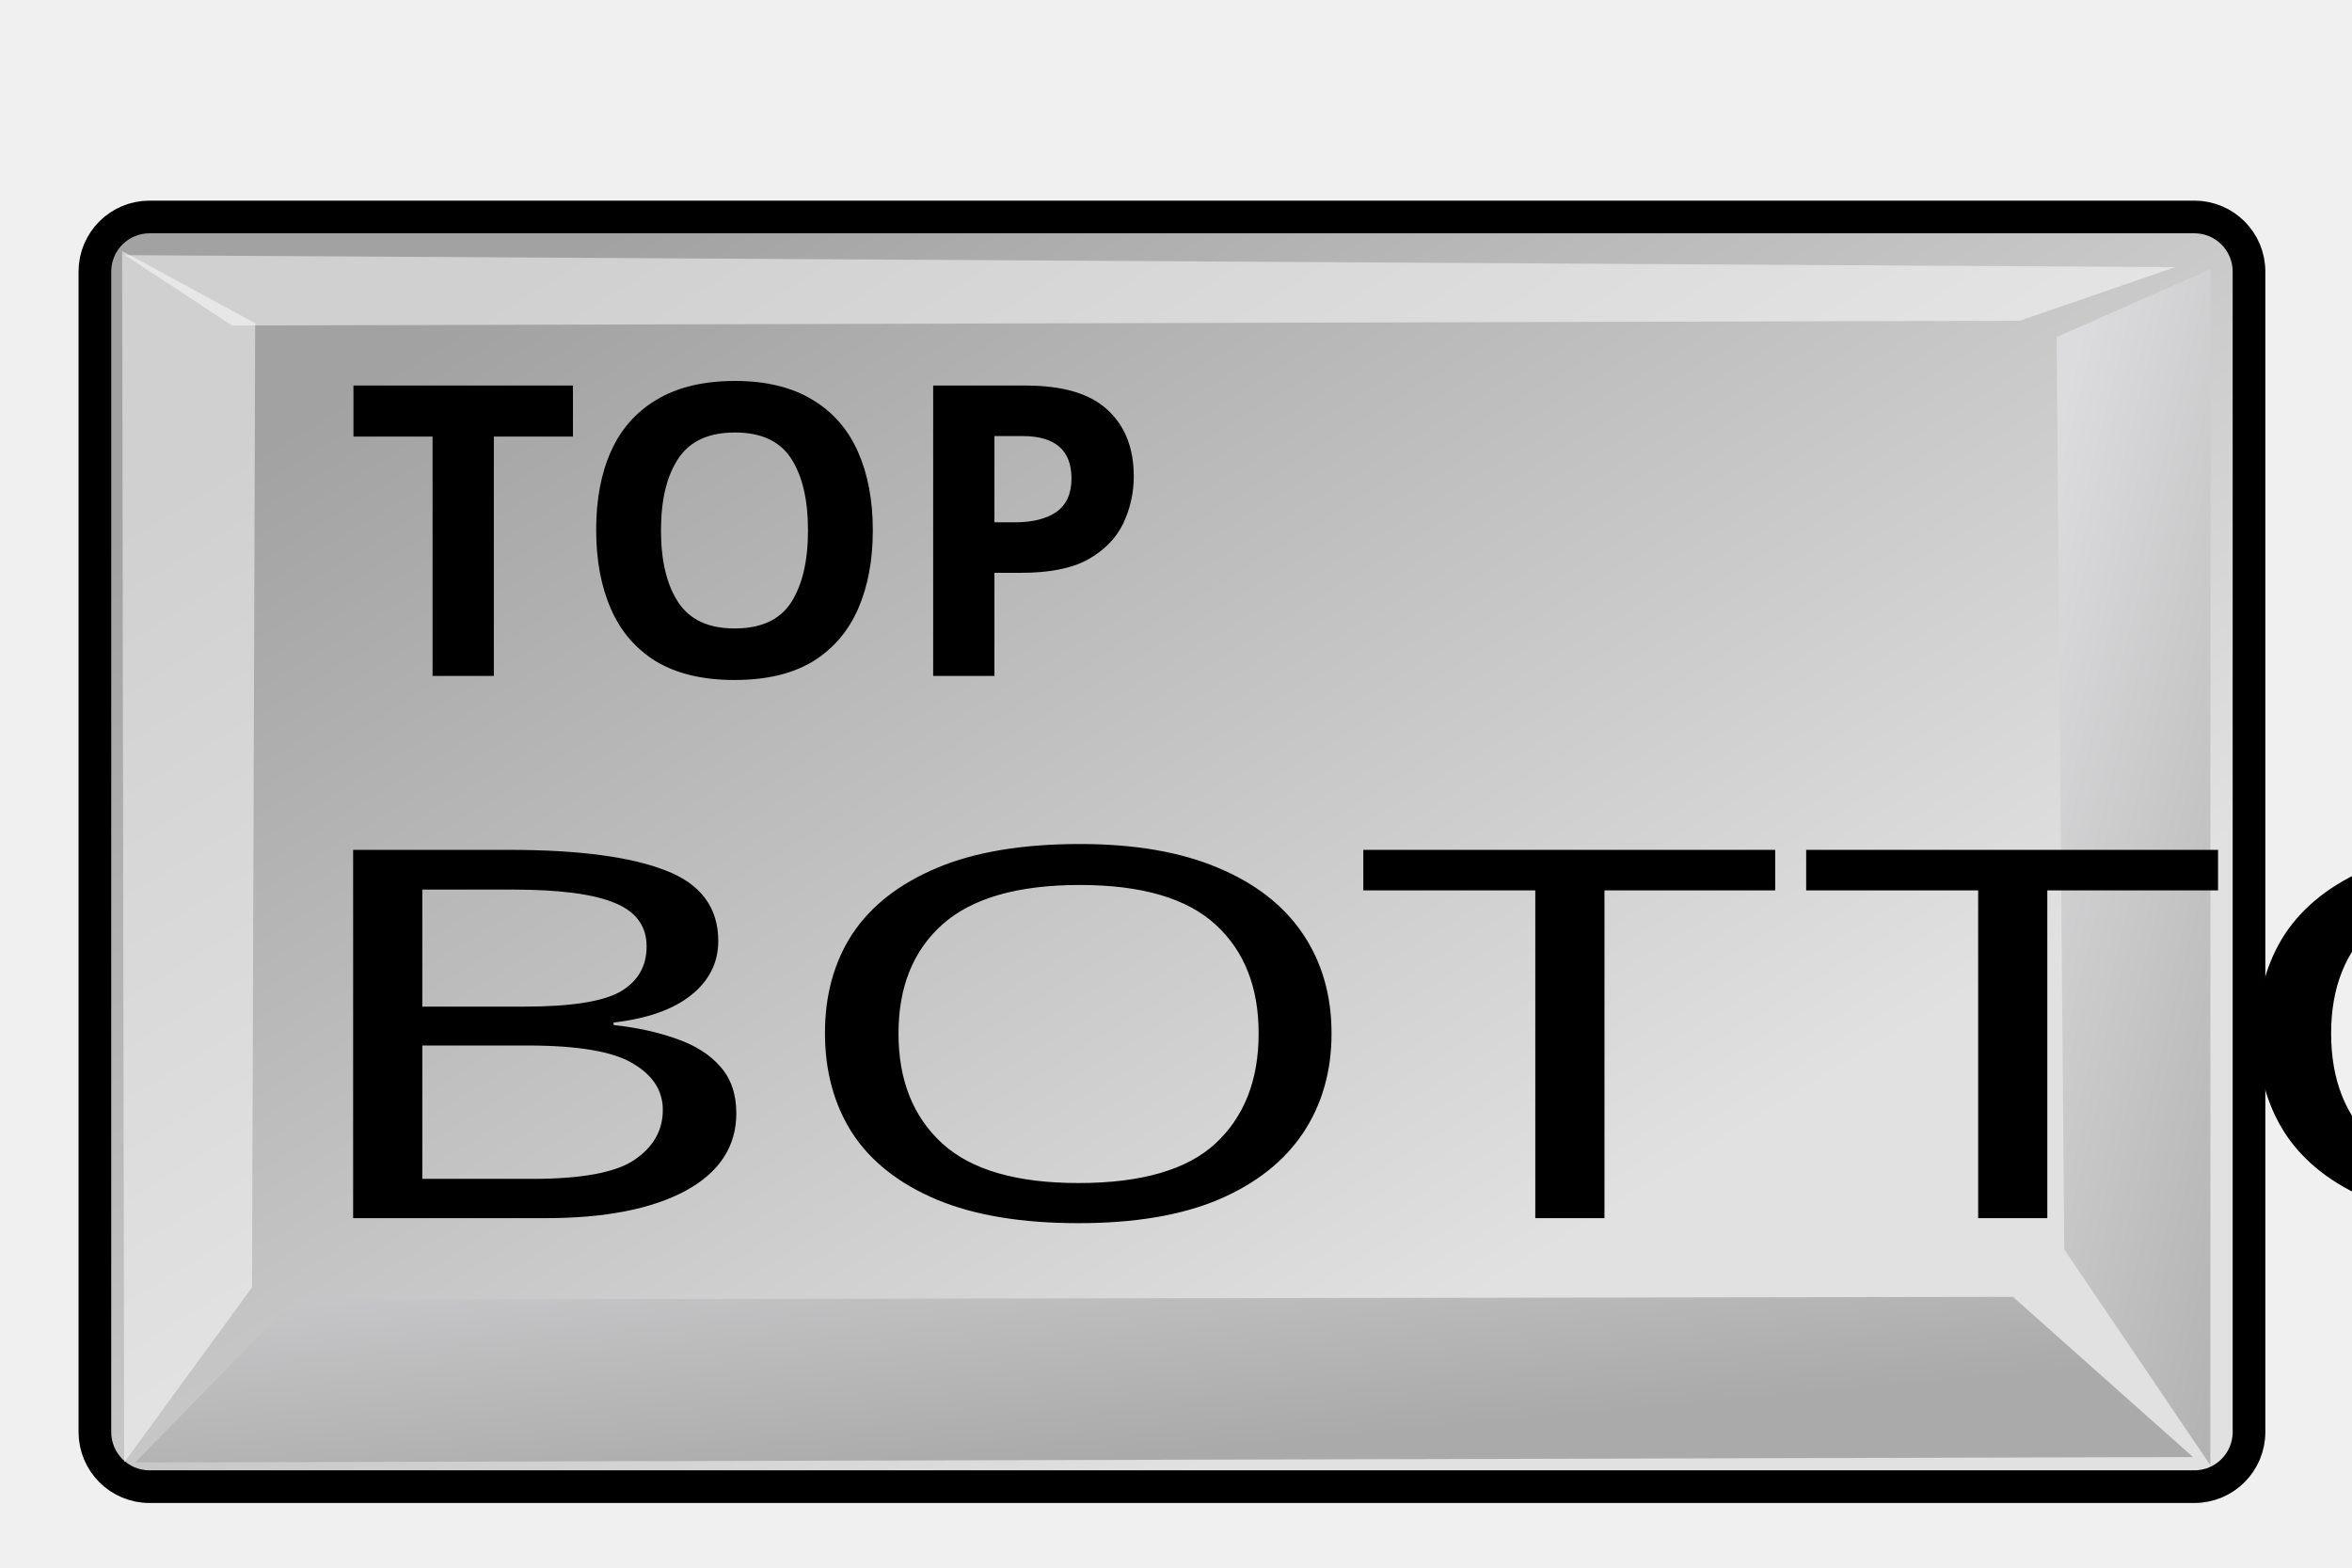
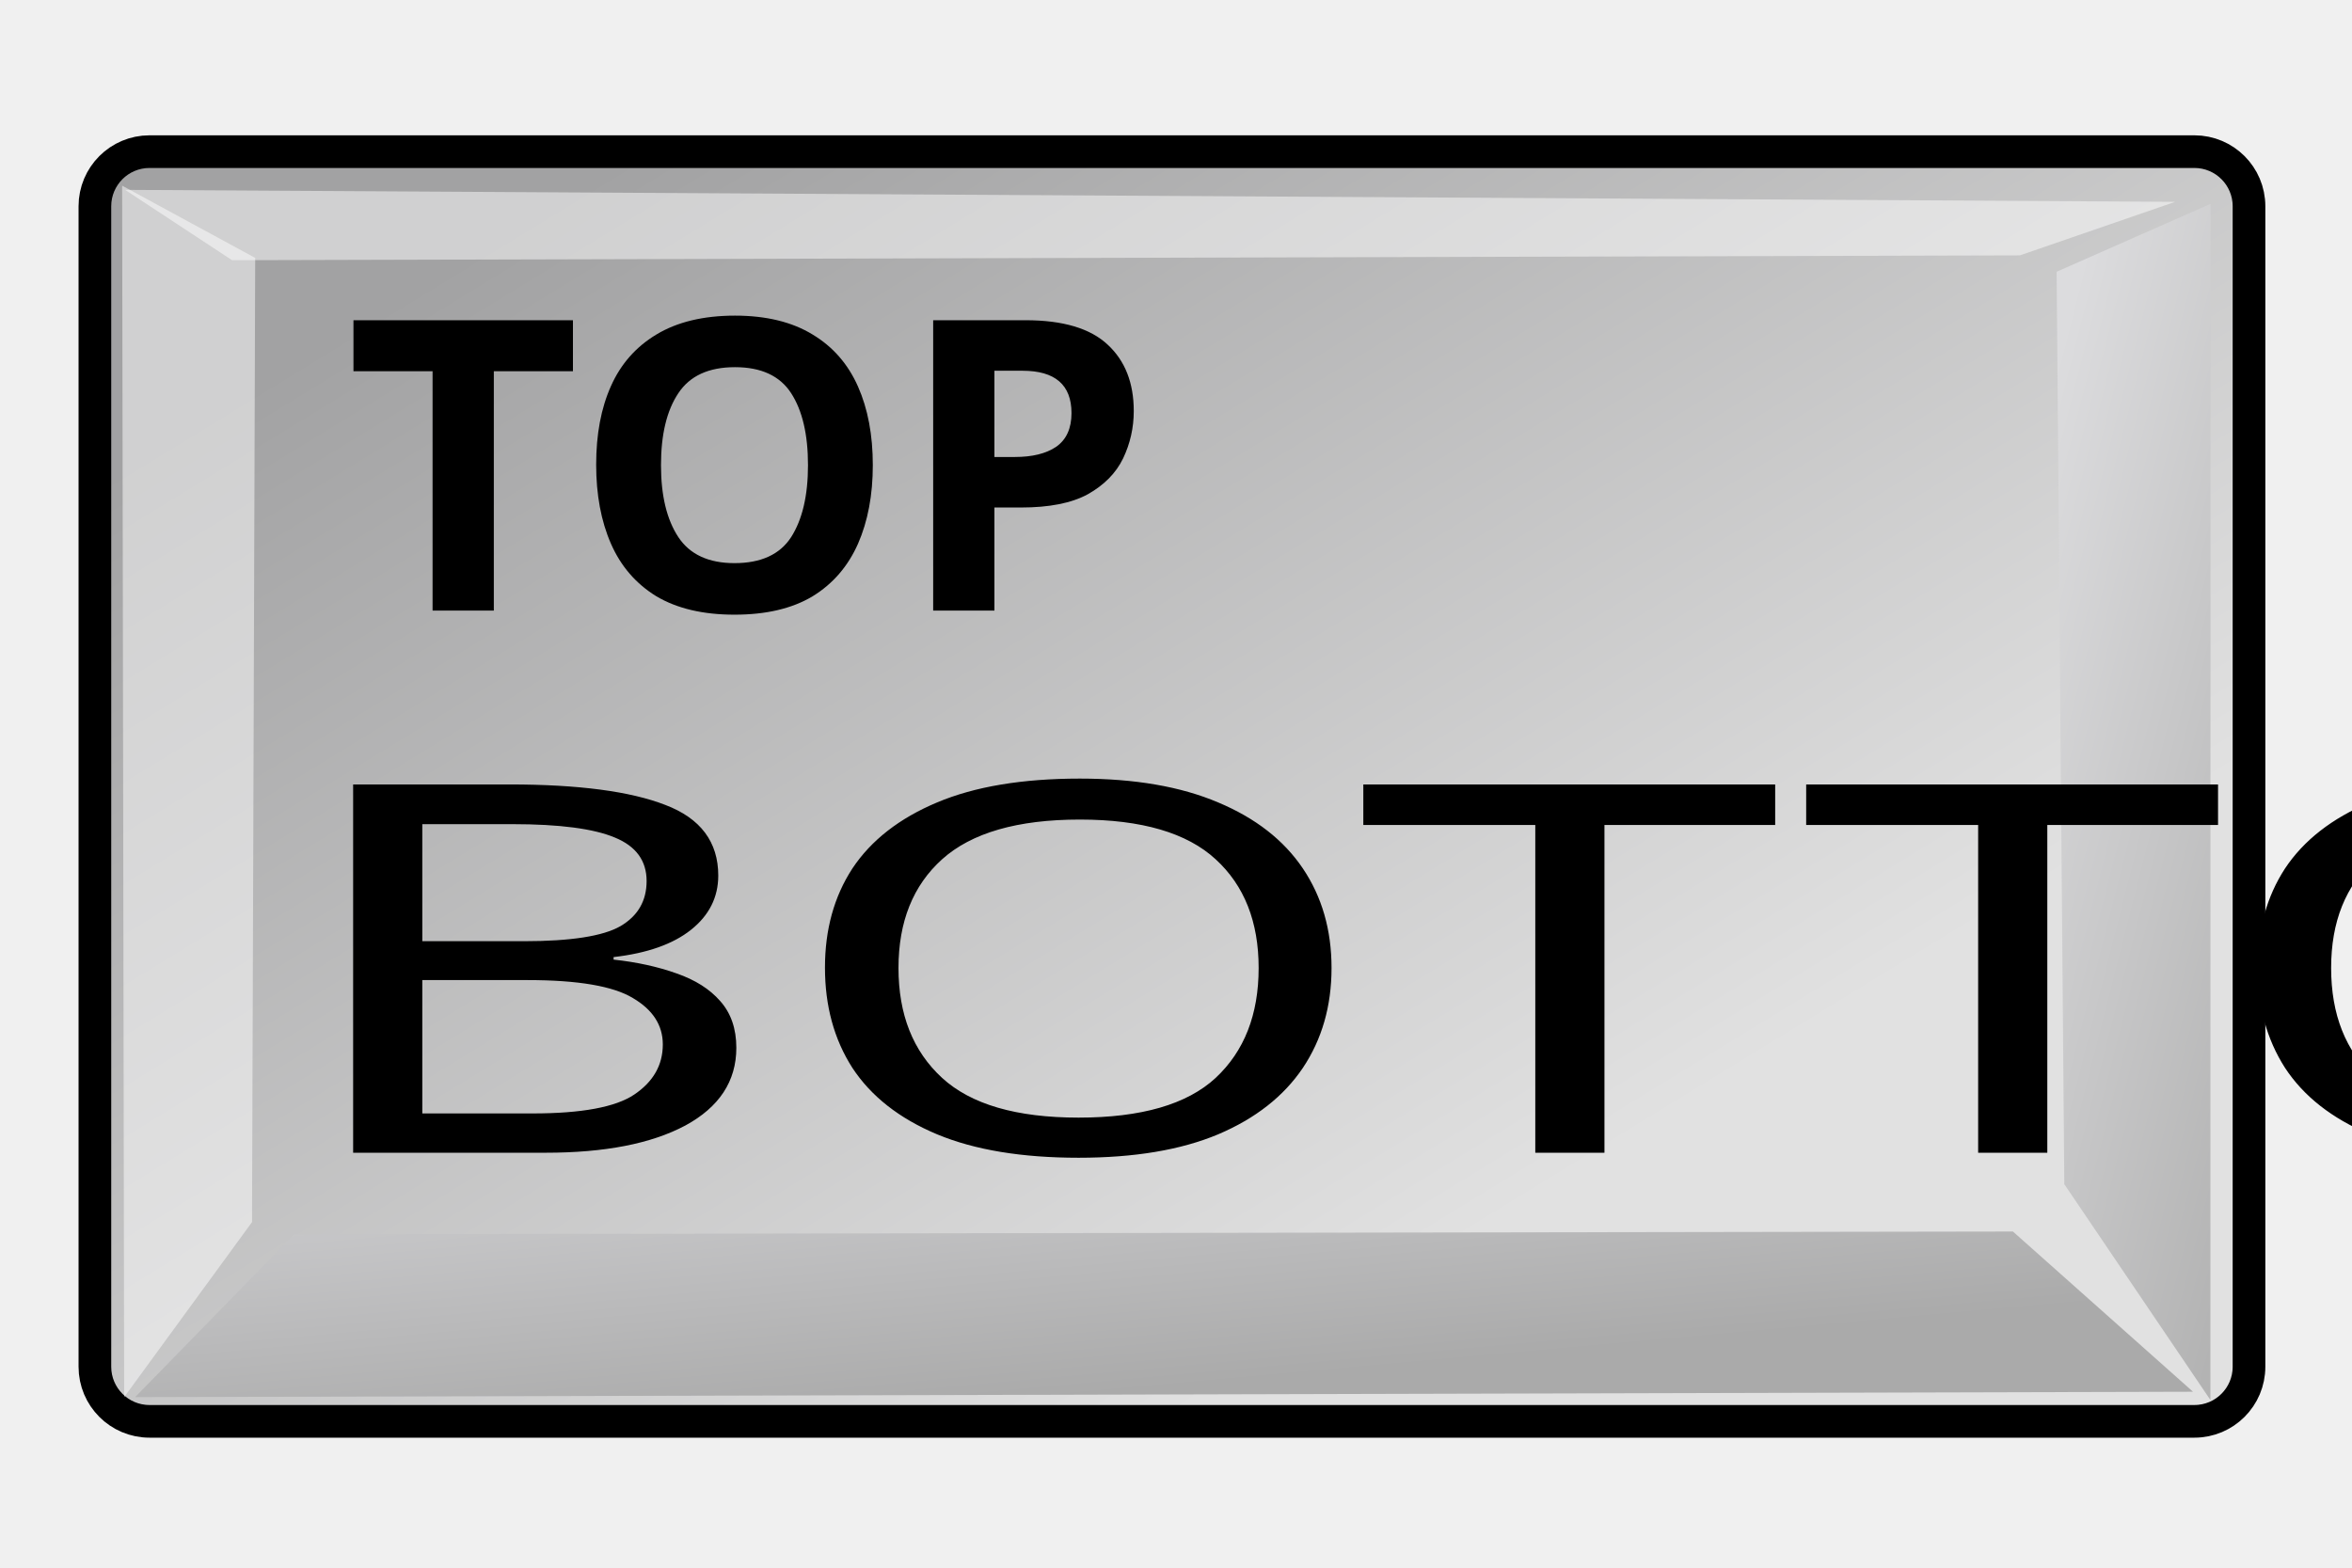
<svg xmlns="http://www.w3.org/2000/svg" xmlns:xlink="http://www.w3.org/1999/xlink" width="72px" height="48px" id="svg1770" version="1.1">
  <defs id="defs3">
    <linearGradient id="linearGradient2103">
      <stop id="stop2105" offset="0" style="stop-color:#e1e1e1;stop-opacity:1;" />
      <stop id="stop2107" offset="1" style="stop-color:#a2a2a3;stop-opacity:1;" />
    </linearGradient>
    <linearGradient id="linearGradient2064">
      <stop id="stop2066" offset="0" style="stop-color:#b2b2b2;stop-opacity:1;" />
      <stop id="stop2068" offset="1" style="stop-color:#dcdcde;stop-opacity:1;" />
    </linearGradient>
    <linearGradient id="linearGradient2052">
      <stop id="stop2054" offset="0" style="stop-color:#aaaaaa;stop-opacity:1;" />
      <stop id="stop2056" offset="1" style="stop-color:#c8c8ca;stop-opacity:1;" />
    </linearGradient>
    <linearGradient id="linearGradient1784">
      <stop style="stop-color:#ffffff;stop-opacity:1;" offset="0" id="stop1785" />
      <stop style="stop-color:#dcdcde;stop-opacity:1;" offset="1" id="stop1786" />
    </linearGradient>
    <linearGradient xlink:href="#linearGradient1784" id="linearGradient1789" gradientUnits="userSpaceOnUse" gradientTransform="matrix(1.593044,0,0,1.241206,-129.6924,-73.34169)" x1="250.054" y1="259.819" x2="511.689" y2="549.613" />
    <linearGradient xlink:href="#linearGradient2052" id="linearGradient1794" gradientTransform="matrix(2.470094,0,0,0.404843,-5.695438,24.53693)" x1="205.673" y1="1468.668" x2="69.097" y2="1222.128" gradientUnits="userSpaceOnUse" />
    <linearGradient xlink:href="#linearGradient2064" id="linearGradient1804" gradientTransform="matrix(0.493865,0,0,2.024845,-5.695438,24.53693)" x1="1390.407" y1="284.347" x2="1180.534" y2="65.462" gradientUnits="userSpaceOnUse" />
    <linearGradient xlink:href="#linearGradient1784" id="linearGradient2083" gradientUnits="userSpaceOnUse" gradientTransform="matrix(1.593044,0,0,1.241206,-129.6924,-73.34169)" x1="250.054" y1="259.819" x2="511.689" y2="549.613" />
    <linearGradient xlink:href="#linearGradient2052" id="linearGradient2085" gradientUnits="userSpaceOnUse" gradientTransform="matrix(2.470094,0,0,0.404843,-5.695438,24.53693)" x1="205.673" y1="1468.668" x2="69.097" y2="1222.128" />
    <linearGradient xlink:href="#linearGradient2064" id="linearGradient2087" gradientUnits="userSpaceOnUse" gradientTransform="matrix(0.493865,0,0,2.024845,-5.695438,24.53693)" x1="1390.407" y1="284.347" x2="1180.534" y2="65.462" />
    <linearGradient xlink:href="#linearGradient2064" id="linearGradient2094" gradientUnits="userSpaceOnUse" gradientTransform="matrix(2.919086e-2,0,0,0.119682,27.33184,7.804527)" x1="1390.407" y1="284.347" x2="1180.534" y2="65.462" />
    <linearGradient xlink:href="#linearGradient2052" id="linearGradient2098" gradientUnits="userSpaceOnUse" gradientTransform="matrix(0.146,0,0,2.392903e-2,0.716466,7.804527)" x1="205.673" y1="1468.668" x2="69.097" y2="1222.128" />
    <linearGradient xlink:href="#linearGradient2103" id="linearGradient2101" gradientUnits="userSpaceOnUse" gradientTransform="matrix(1.40967,0,0,1.098332,-8.853555,-5.868595)" x1="34.792" y1="42.567" x2="13.166" y2="15.033" />
-     <linearGradient xlink:href="#linearGradient2064" id="linearGradient2414" gradientUnits="userSpaceOnUse" gradientTransform="matrix(2.919086e-2,0,0,0.119682,27.33184,9.804527)" x1="1390.407" y1="284.347" x2="1180.534" y2="65.462" />
-     <linearGradient xlink:href="#linearGradient2052" id="linearGradient2418" gradientUnits="userSpaceOnUse" gradientTransform="matrix(0.146,0,0,2.392903e-2,0.716466,9.804527)" x1="205.673" y1="1468.668" x2="69.097" y2="1222.128" />
-     <linearGradient xlink:href="#linearGradient2103" id="linearGradient2421" gradientUnits="userSpaceOnUse" gradientTransform="matrix(1.40967,0,0,1.098332,-8.853555,-3.868595)" x1="34.792" y1="42.567" x2="13.166" y2="15.033" />
+     <linearGradient xlink:href="#linearGradient2064" id="linearGradient2414" gradientUnits="userSpaceOnUse" gradientTransform="matrix(0.02919086,0,0,0.119682,27.33184,7.804527)" x1="1390.407" y1="284.347" x2="1180.534" y2="65.462" />
+     <linearGradient xlink:href="#linearGradient2052" id="linearGradient2418" gradientUnits="userSpaceOnUse" gradientTransform="matrix(0.146,0,0,0.02392903,0.716466,7.804527)" x1="205.673" y1="1468.668" x2="69.097" y2="1222.128" />
+     <linearGradient xlink:href="#linearGradient2103" id="linearGradient2421" gradientUnits="userSpaceOnUse" gradientTransform="matrix(1.40967,0,0,1.098332,-8.853555,-5.868595)" x1="34.792" y1="42.567" x2="13.166" y2="15.033" />
  </defs>
  <g id="layer1">
-     <rect style="fill:url(#linearGradient2421);fill-opacity:1;stroke:#000000;stroke-width:1;stroke-linecap:round;stroke-linejoin:miter;stroke-miterlimit:4;stroke-dashoffset:0;stroke-opacity:1" id="rect1788" width="65.942" height="38.876" x="2.905" y="6.643" rx="1.672" ry="1.672" />
-     <path style="fill:url(#linearGradient2418);fill-opacity:1;fill-rule:evenodd;stroke:none" d="M 4.136,44.778 L 9.004,39.792 L 61.62,39.707 L 67.133,44.613 L 4.136,44.778 z" id="path1790" />
-     <path style="opacity:0.497;fill:#ffffff;fill-opacity:1;fill-rule:evenodd;stroke:none" d="M 3.801,44.778 L 7.715,39.418 L 7.812,9.897 L 3.739,7.685 L 3.801,44.778 z" id="path1795" />
-     <path style="fill:url(#linearGradient2414);fill-opacity:1;fill-rule:evenodd;stroke:none" d="M 67.664,44.863 L 63.192,38.258 L 62.957,10.321 L 67.669,8.241 L 67.664,44.863 L 67.664,44.863 z" id="path1800" />
-     <path style="opacity:0.497;fill:#ffffff;fill-opacity:1;fill-rule:evenodd;stroke:none" d="M 3.83,7.813 L 7.105,9.967 L 61.833,9.819 L 66.586,8.18 L 3.83,7.813 z" id="path1805" />
-     <text id="text14572" y="20.699" x="10.571" style="font-size:12.451px;font-style:normal;font-variant:normal;font-weight:bold;font-stretch:normal;writing-mode:lr-tb;text-anchor:start;fill:#000000;fill-opacity:1;stroke:none;font-family:Verdana;-inkscape-font-specification:Verdana" xml:space="preserve">
-       <tspan y="20.699" x="10.571" id="tspan14574">TOP</tspan>
+     <rect style="fill:url(#linearGradient2421);fill-opacity:1;stroke:#000000;stroke-width:1;stroke-linecap:round;stroke-linejoin:miter;stroke-miterlimit:4;stroke-opacity:1;stroke-dashoffset:0" id="rect1788" width="65.942" height="38.876" x="2.905" y="4.643" rx="1.672" ry="1.672" />
+     <path style="fill:url(#linearGradient2418);fill-opacity:1;fill-rule:evenodd;stroke:none" d="M 4.136,42.778 9.004,37.792 61.62,37.707 67.133,42.613 4.136,42.778 z" id="path1790" />
+     <path style="opacity:0.497;fill:#ffffff;fill-opacity:1;fill-rule:evenodd;stroke:none" d="M 3.801,42.778 7.715,37.418 7.812,7.897 3.739,5.685 3.801,42.778 z" id="path1795" />
+     <path style="fill:url(#linearGradient2414);fill-opacity:1;fill-rule:evenodd;stroke:none" d="m 67.664,42.863 -4.471,-6.605 -0.235,-27.937 4.712,-2.08 -0.005,36.622 3.4e-5,0 z" id="path1800" />
+     <path style="opacity:0.497;fill:#ffffff;fill-opacity:1;fill-rule:evenodd;stroke:none" d="M 3.83,5.813 7.105,7.967 61.833,7.819 66.586,6.18 3.83,5.813 z" id="path1805" />
+     <text id="text14572" y="18.699" x="10.571" style="font-size:12.451px;font-style:normal;font-variant:normal;font-weight:bold;font-stretch:normal;writing-mode:lr-tb;text-anchor:start;fill:#000000;fill-opacity:1;stroke:none;font-family:Verdana;-inkscape-font-specification:Verdana" xml:space="preserve">
+       <tspan y="18.699" x="10.571" id="tspan14574">TOP</tspan>
    </text>
-     <text id="text2431" y="45.53" x="6.981" style="font-size:19.284px;font-style:normal;font-variant:normal;font-weight:normal;font-stretch:normal;text-align:start;line-height:125%;writing-mode:lr-tb;text-anchor:start;fill:#000000;fill-opacity:1;stroke:none;font-family:Verdana;-inkscape-font-specification:Verdana" xml:space="preserve" transform="scale(1.220745,0.8191719)">
-       <tspan y="45.53" x="6.981" id="tspan2433">BOTTOM</tspan>
+     <text id="text2431" y="43.089" x="6.981" style="font-size:19.284px;font-style:normal;font-variant:normal;font-weight:normal;font-stretch:normal;text-align:start;line-height:125%;writing-mode:lr-tb;text-anchor:start;fill:#000000;fill-opacity:1;stroke:none;font-family:Verdana;-inkscape-font-specification:Verdana" xml:space="preserve" transform="scale(1.220745,0.8191719)">
+       <tspan y="43.089" x="6.981" id="tspan2433">BOTTOM</tspan>
    </text>
  </g>
</svg>
